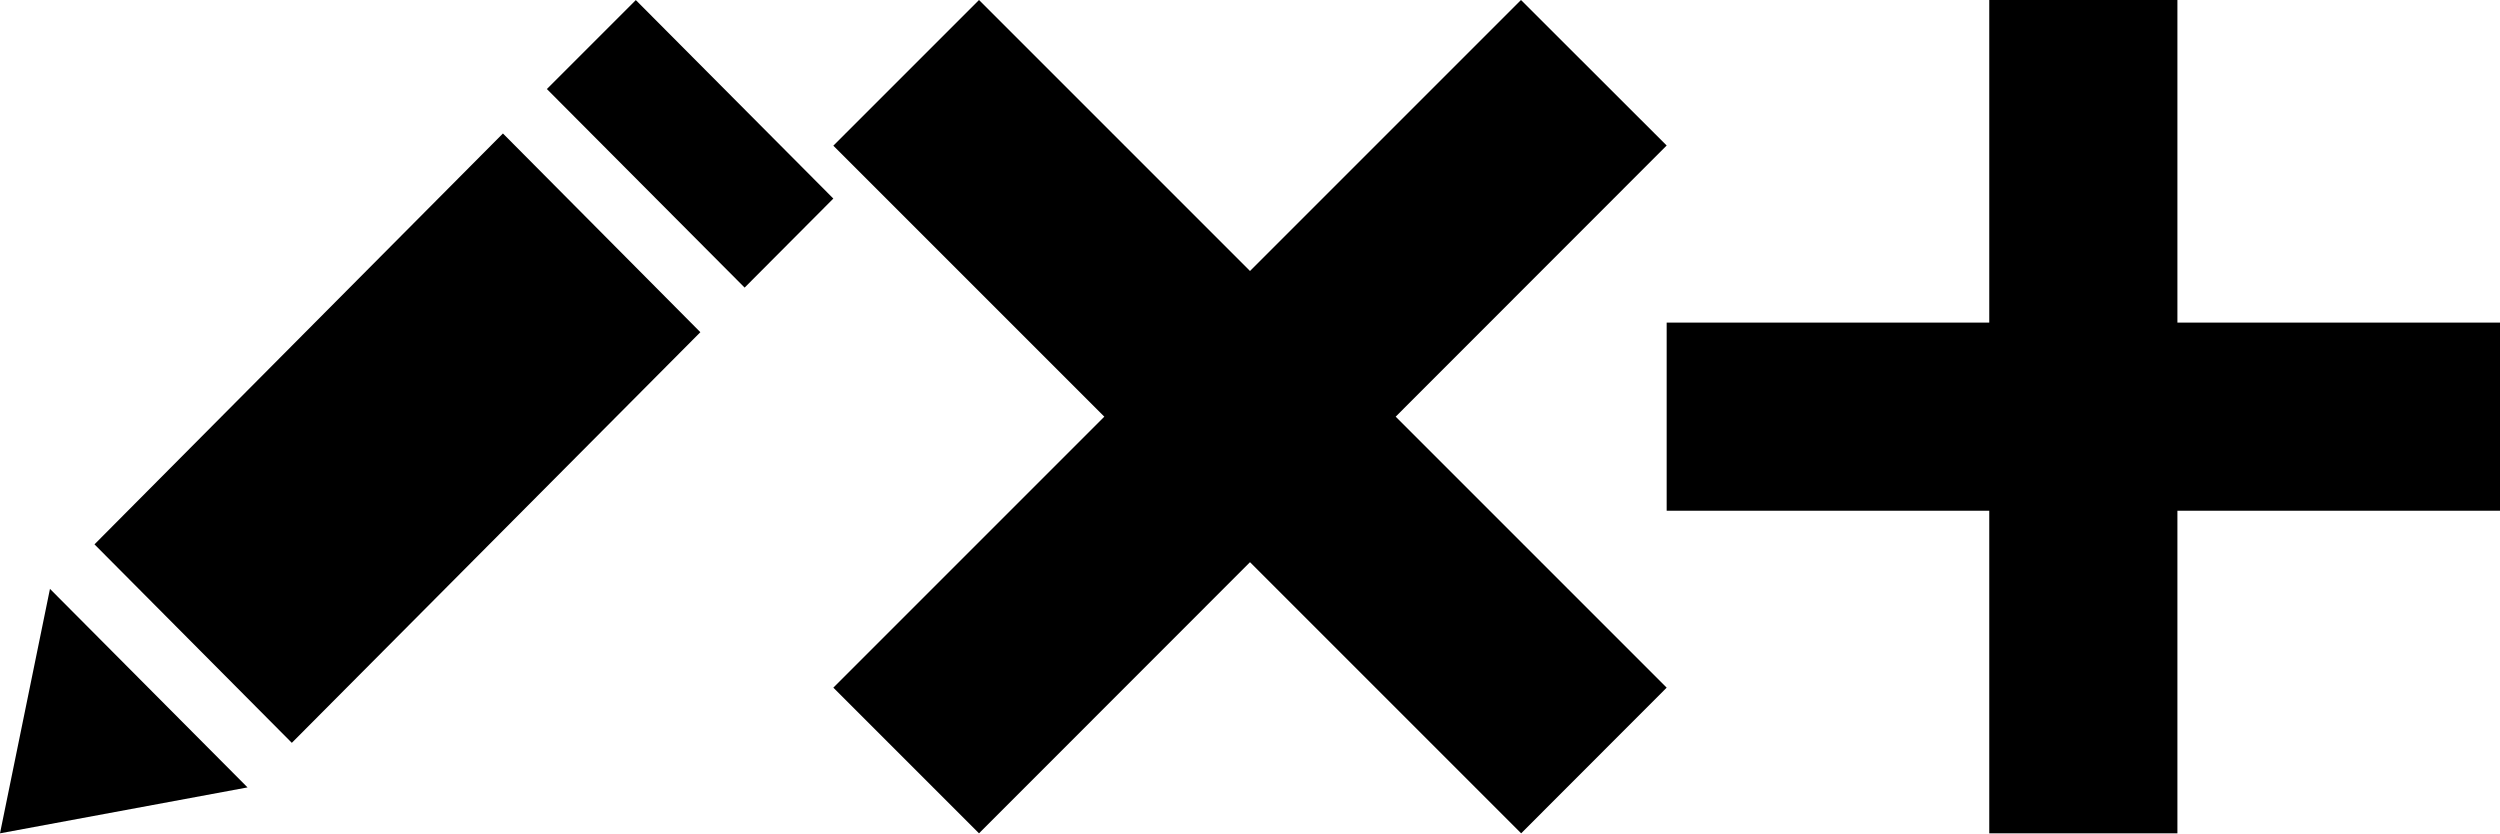
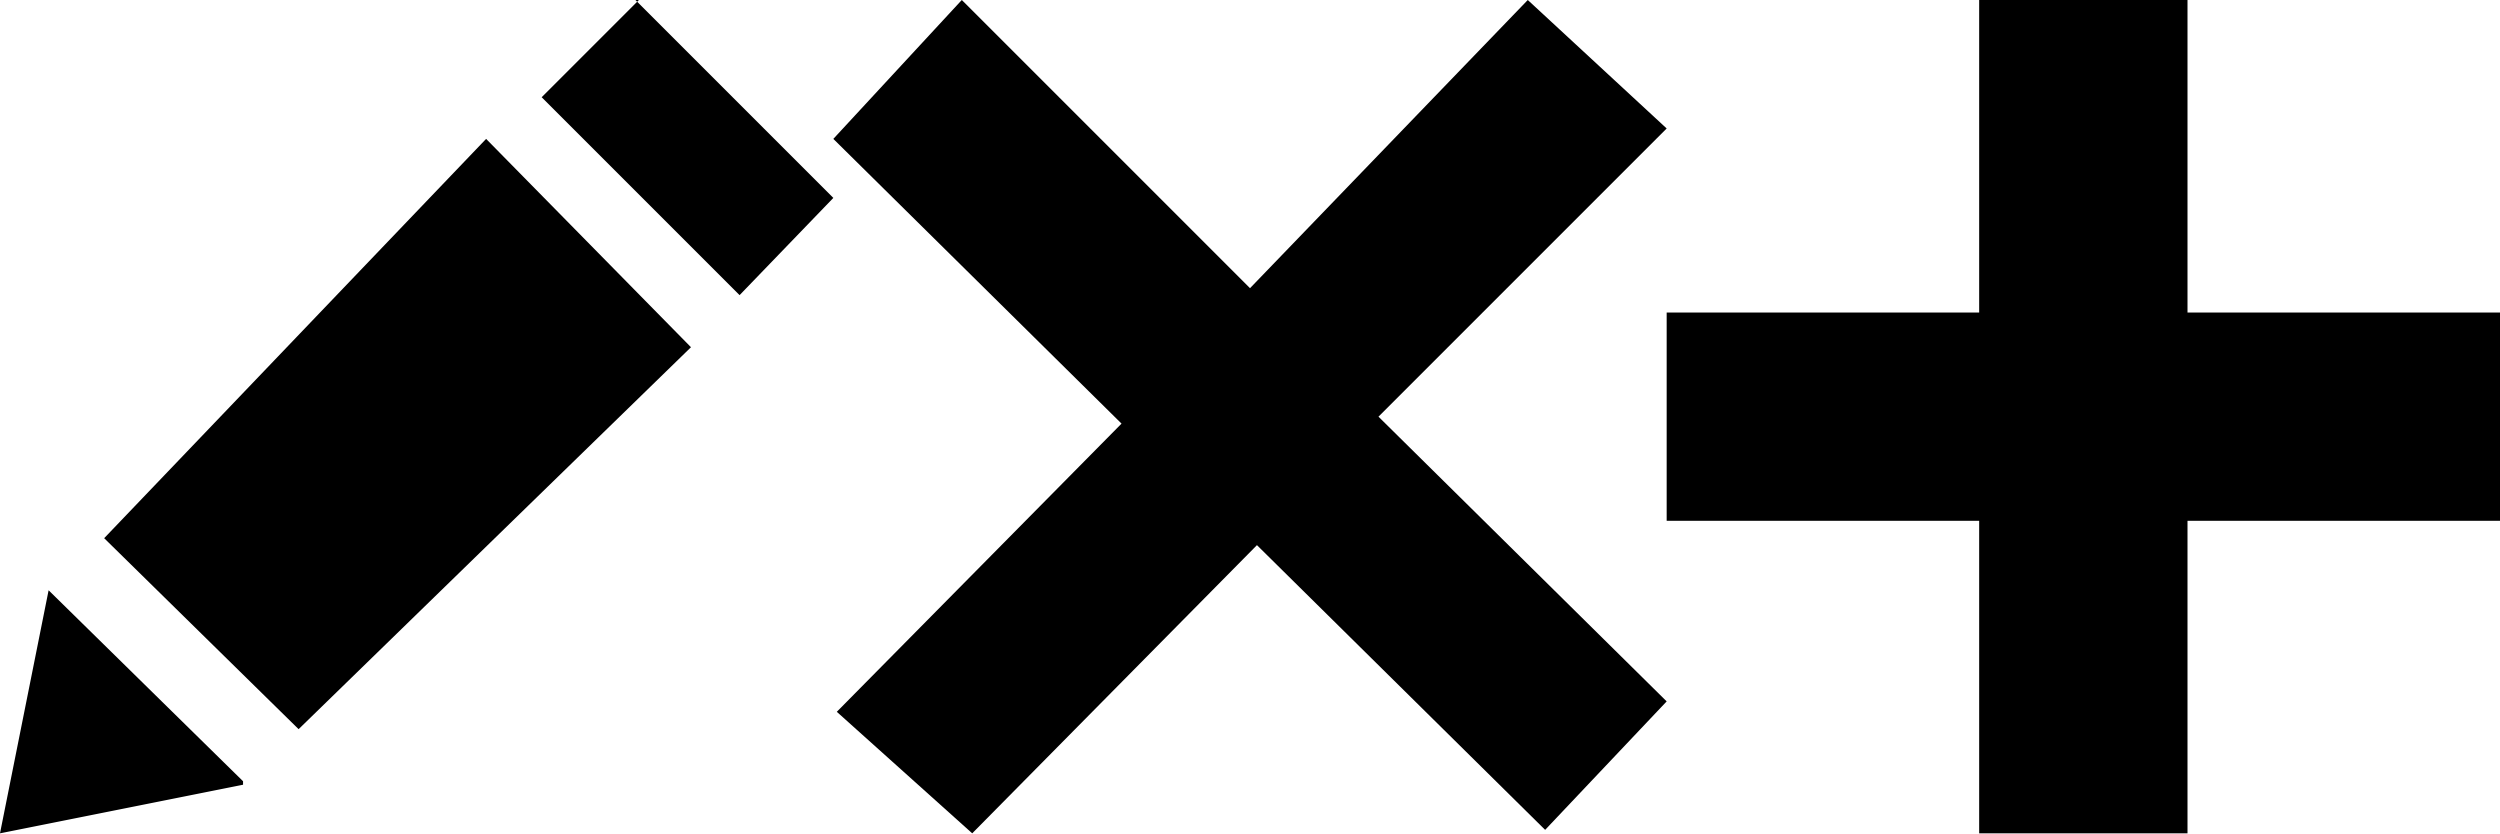
- <svg xmlns="http://www.w3.org/2000/svg" width="1536" height="512" viewBox="0 0 1536 512">
-   <path d="M152 483.8L0 512l30.7-150.2 121.4 122zM390.7 0L336 54.7l121.5 122L512 122 390.6 0zM58 334.4l121.3 122 251-252.3L309 82 58 334.5zM934.6 512l89.4-89.5L857.5 256 1024 89.4 934.5 0 768 166.5 601.5 0 512 89.5 678.5 256 512 422.5l89.5 89.5L768 345.4M1337.8 313.8H1536V198.2h-198.2V0h-115.6v198.2H1024v115.6h198.2V512h115.6" />
+ <svg xmlns="http://www.w3.org/2000/svg" width="72" height="24" viewBox="0 0 72 24">
+   <path d="M7 22.6L0 24l1.4-7L7 22.5zM8.6 21l11.3-11L14 4 3 15.5 8.6 21zm9.8-21l-2.8 2.8 5.7 5.7L24 5.7 18.3 0zM48 20.2L39.7 12 48 3.7 44 0 36 8.3 27.7 0 24 4l8.3 8.2-8.2 8.3L28 24l8.2-8.3 8.3 8.2zM72 9h-9V0h-6v9h-9v6h9v9h6v-9h9z" />
</svg>
